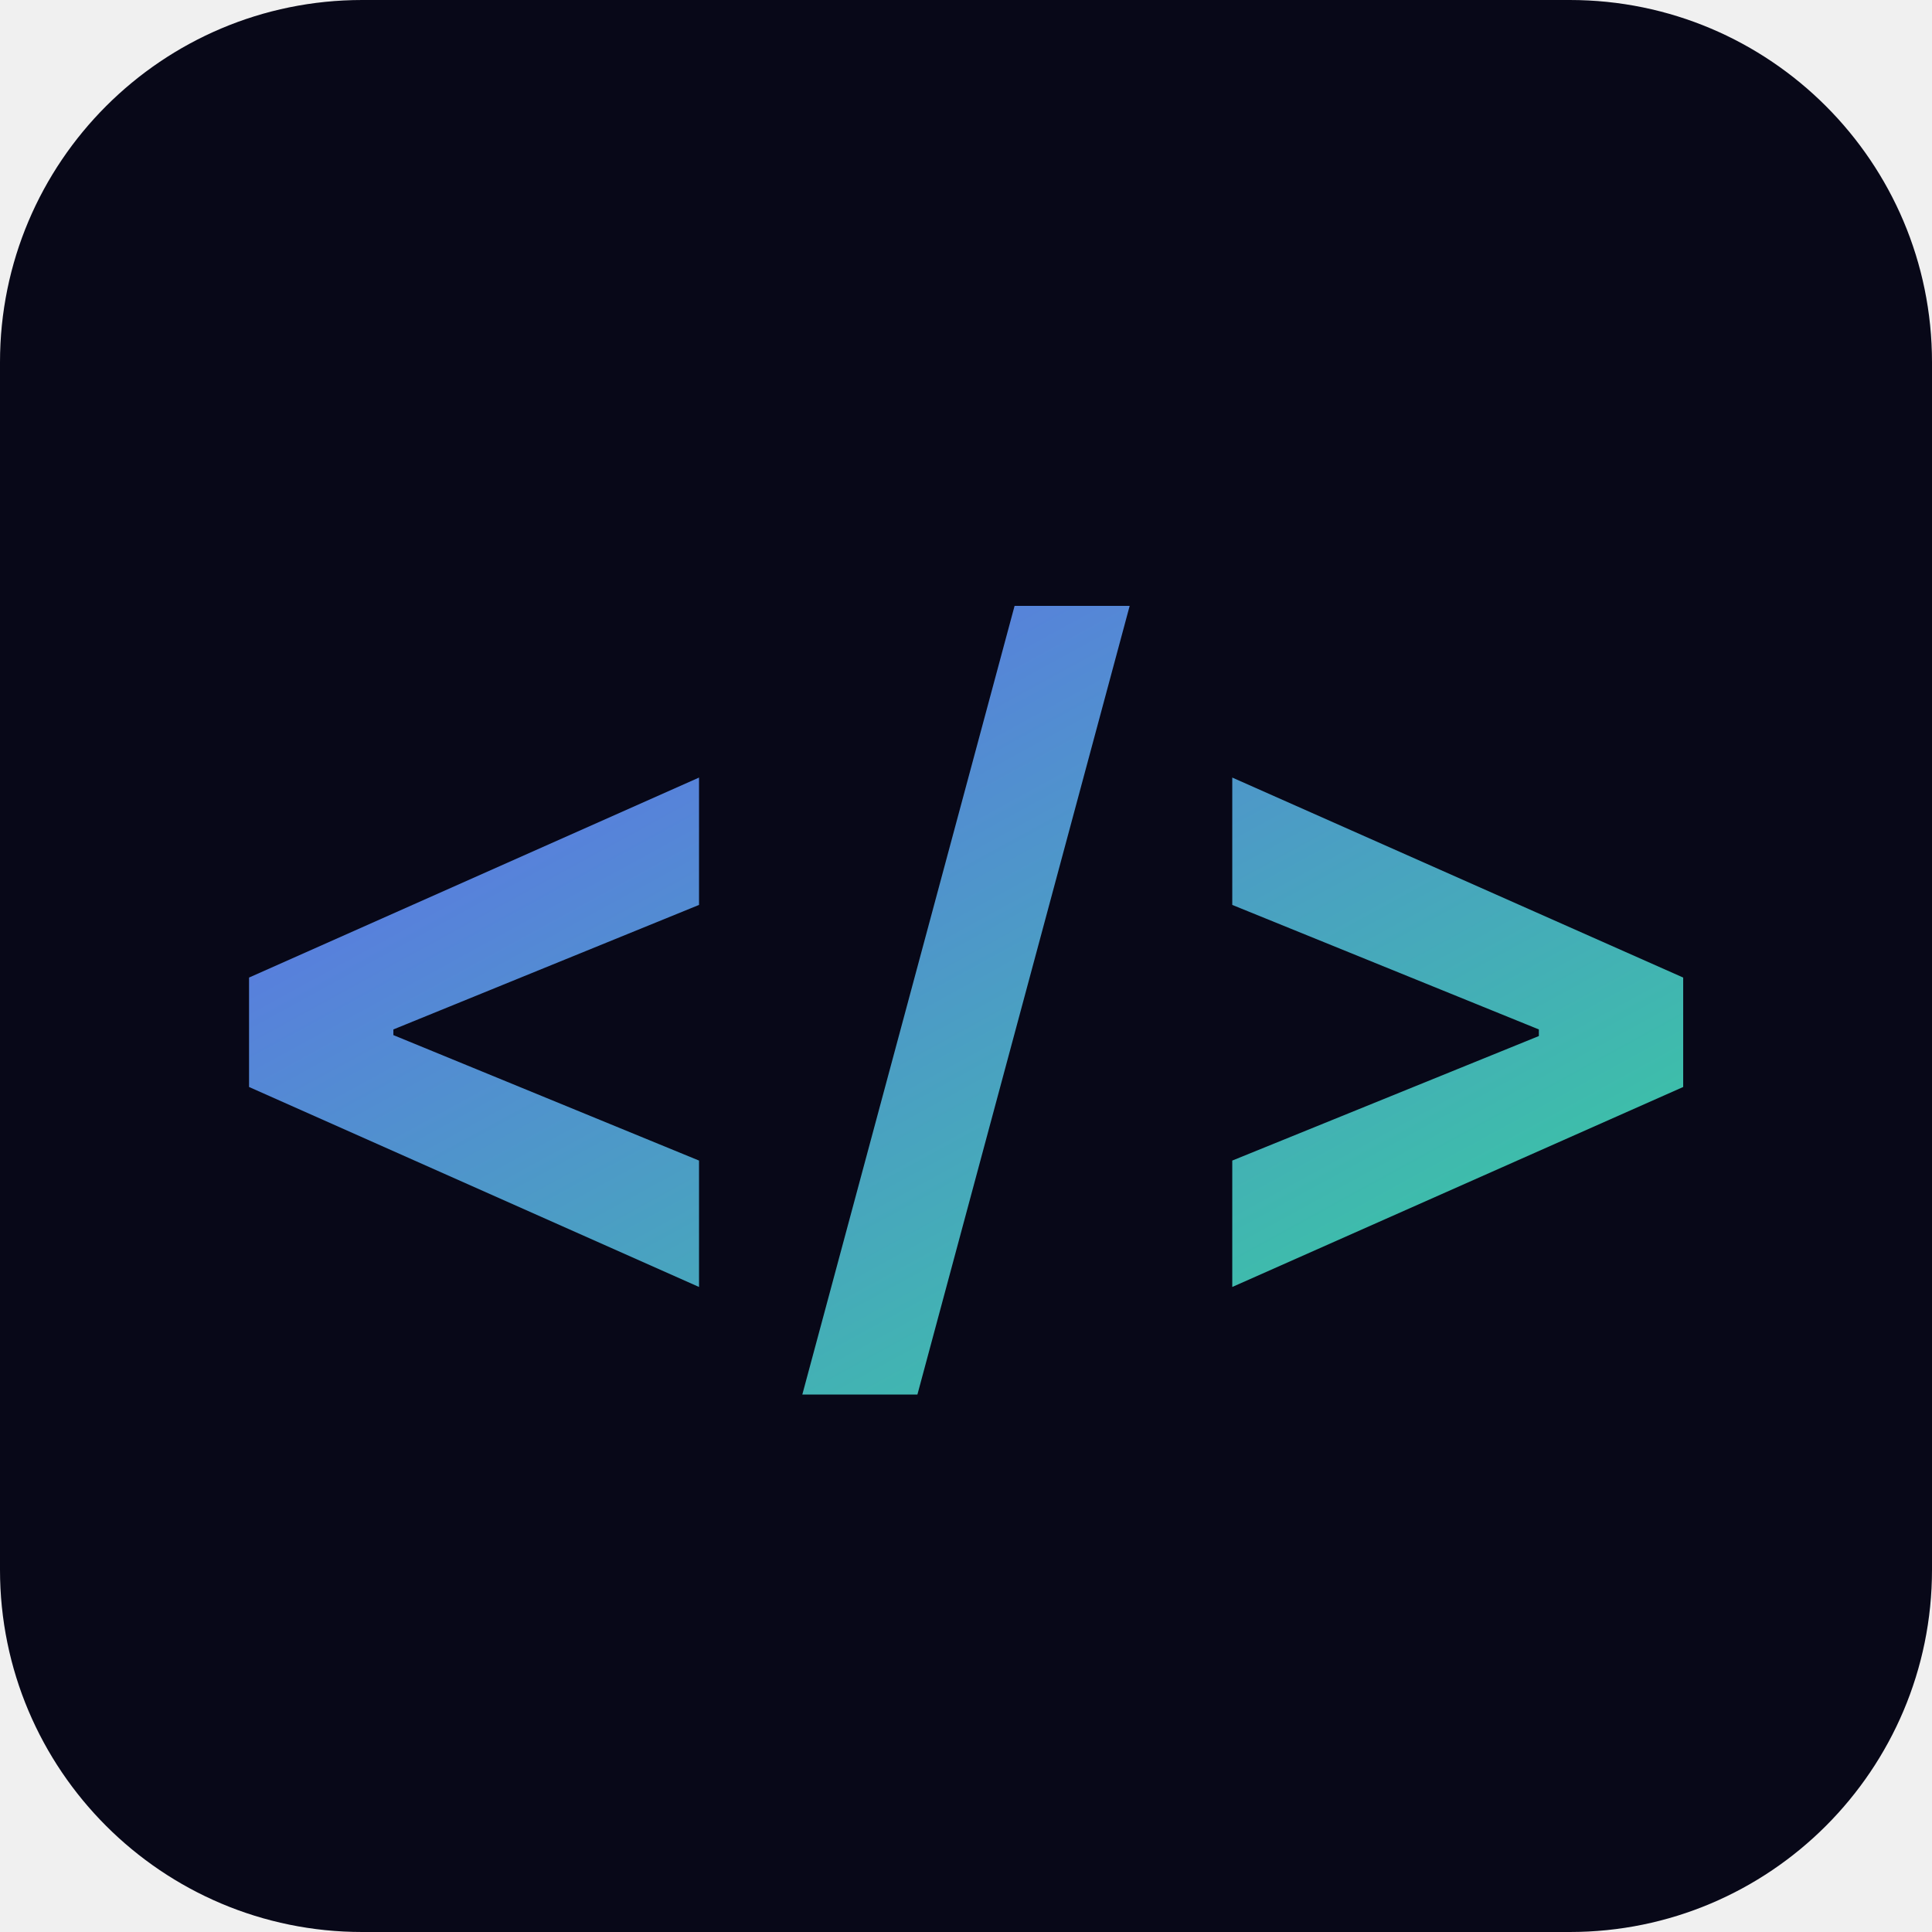
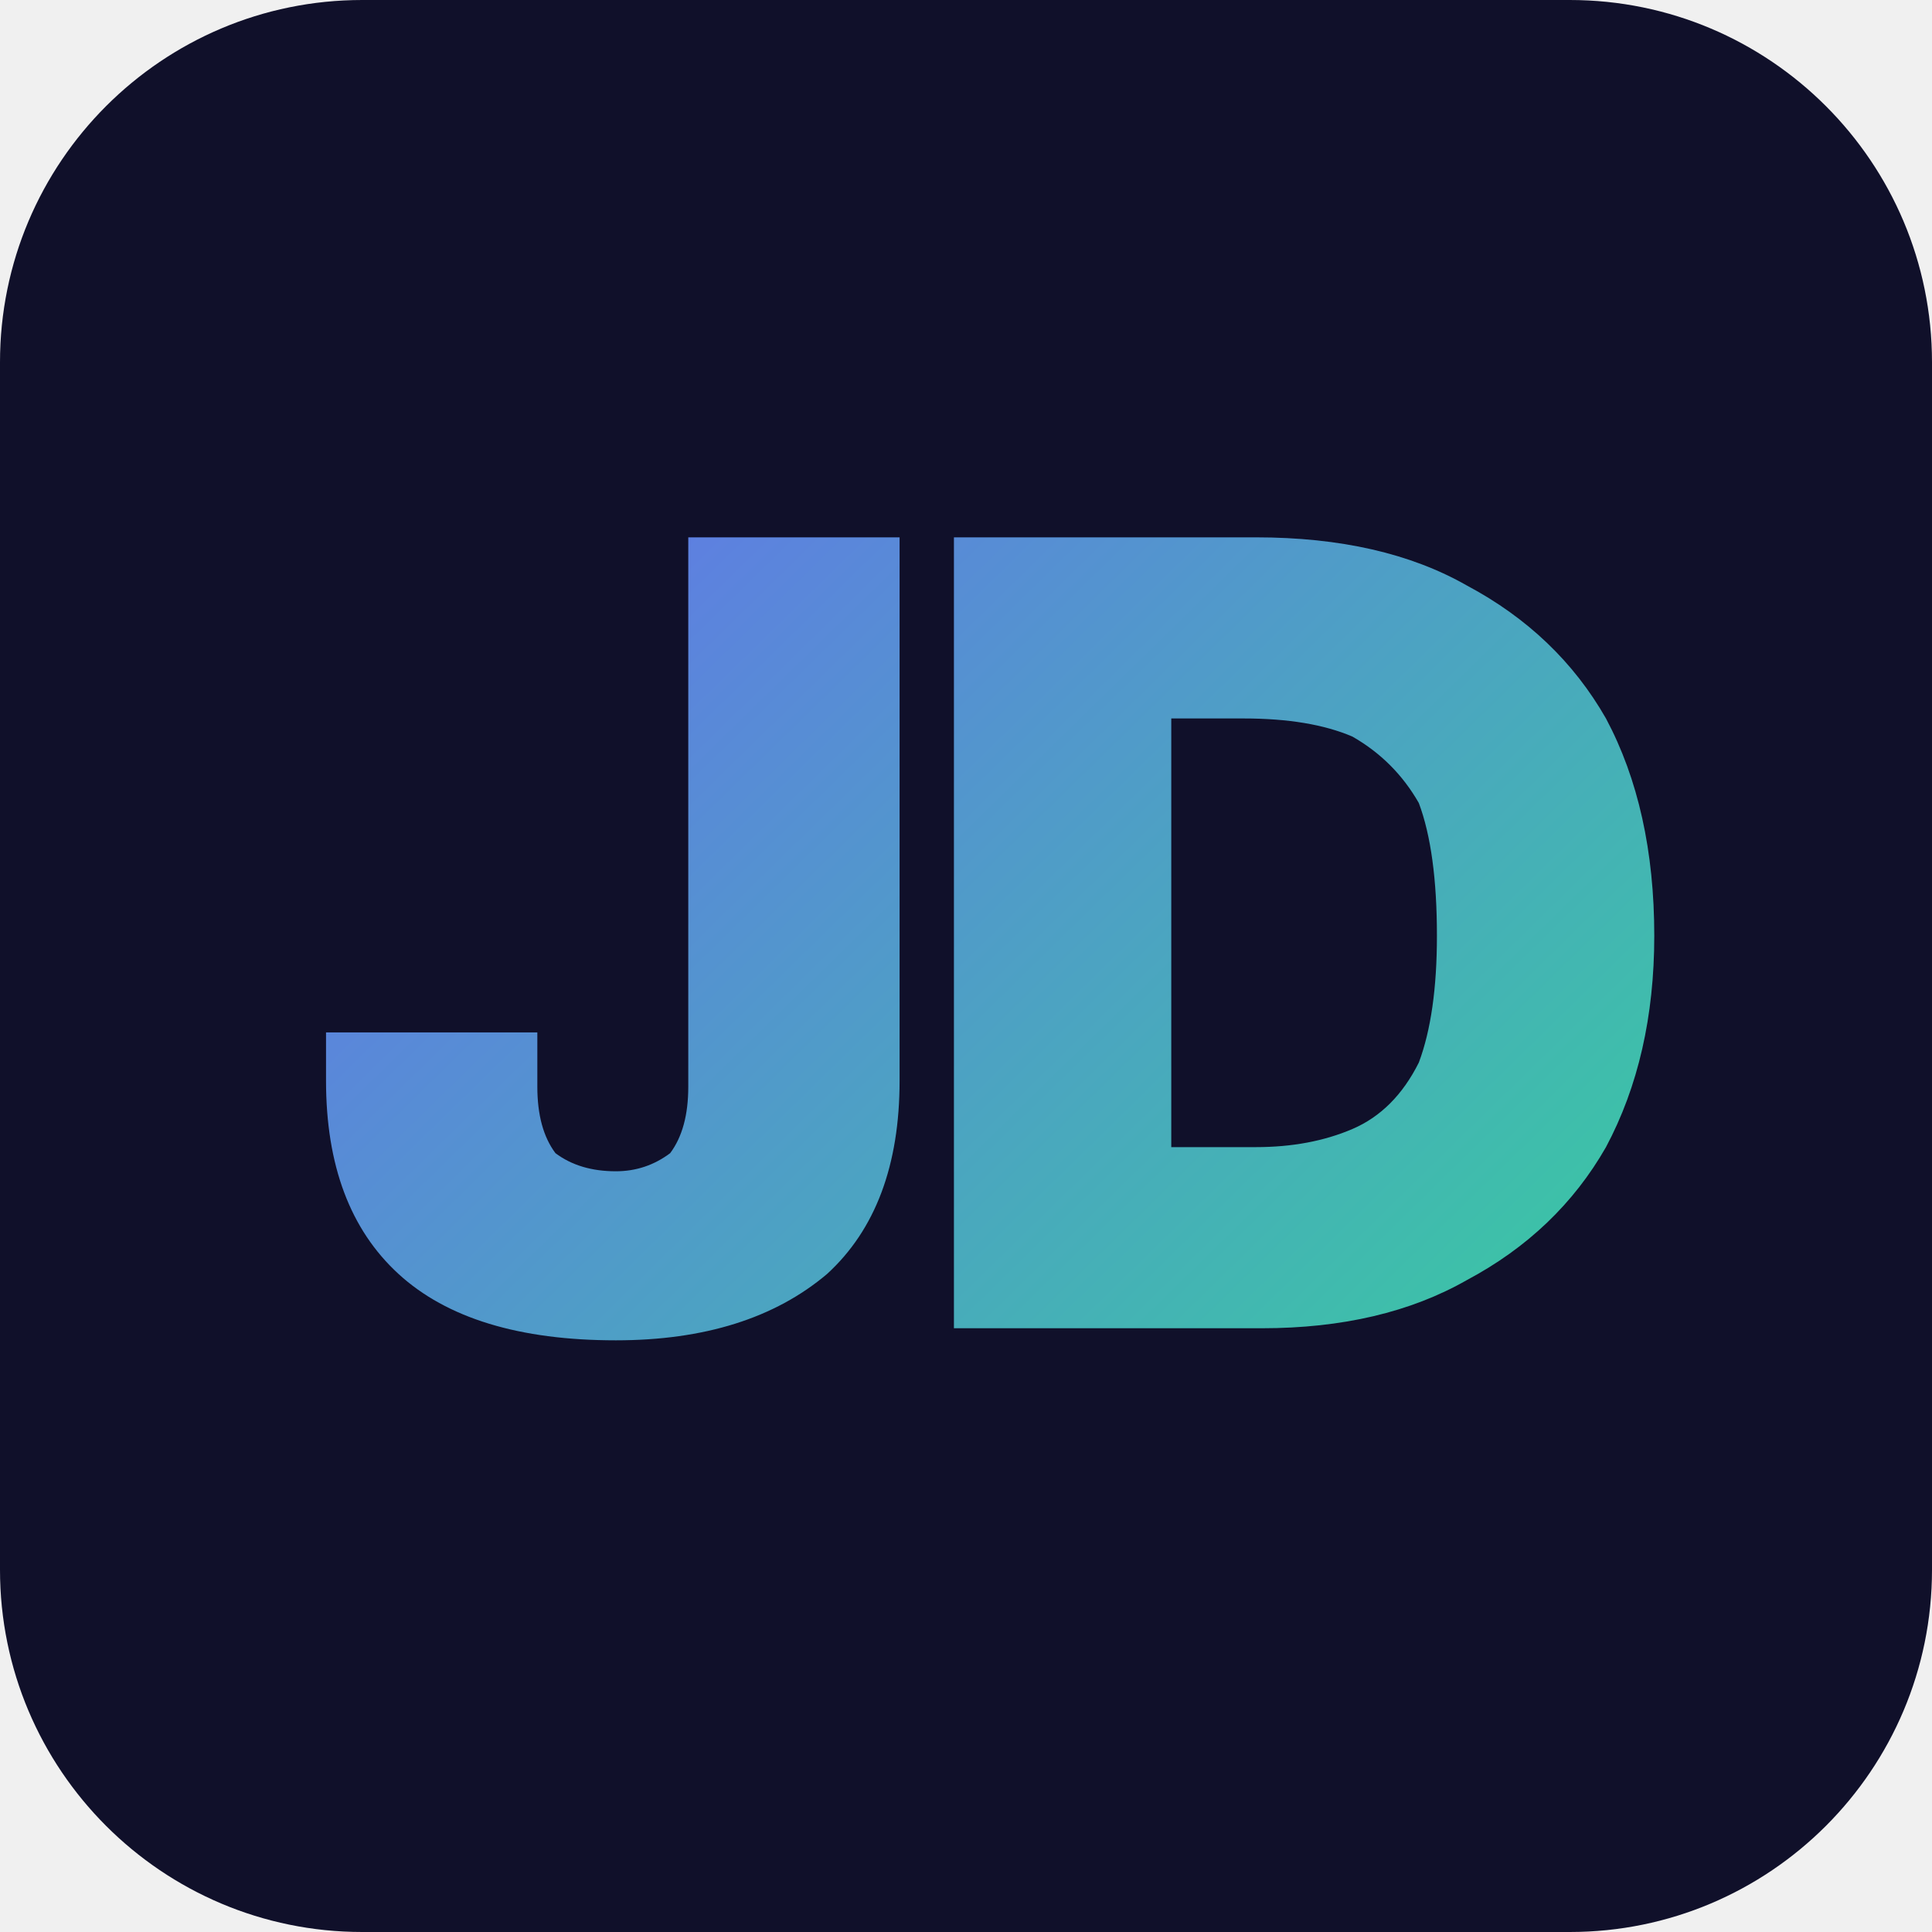
- <svg xmlns="http://www.w3.org/2000/svg" viewBox="0 0 32 32">
+ <svg xmlns="http://www.w3.org/2000/svg" width="32" height="32" viewBox="0 0 32 32">
+   <mask id="satori_om-id">
+     <rect x="0" y="0" width="32" height="32" fill="#fff" />
+   </mask>
+   <path x="0" y="0" width="32" height="32" fill="#10102a" d="M6,0 h20 a6,6 0 0 1 6,6 v20 a6,6 0 0 1 -6,6 h-20 a6,6 0 0 1 -6,-6 v-20 a6,6 0 0 1 6,-6" />
+   <clipPath id="satori_bct-id-0">
+     <path d="M10.2 22.2L10.2 22.2Q7.8 22.2 6.6 21.1Q5.4 20 5.4 17.9L5.4 17.9L5.4 17.1L8.9 17.1L8.9 18Q8.9 18.7 9.2 19.1Q9.6 19.4 10.2 19.4L10.2 19.4Q10.7 19.4 11.1 19.1Q11.4 18.7 11.4 18L11.4 18L11.4 8.9L14.9 8.9L14.9 17.9Q14.9 20 13.7 21.1Q12.4 22.2 10.2 22.2ZM20.9 22L20.9 22L15.8 22L15.8 8.9L20.8 8.9Q22.9 8.9 24.3 9.7Q25.8 10.5 26.6 11.9Q27.4 13.4 27.4 15.5L27.4 15.5Q27.4 17.5 26.6 19Q25.8 20.4 24.3 21.2Q22.9 22 20.9 22ZM19.4 11.9L19.4 19L20.8 19Q21.7 19 22.4 18.7Q23.1 18.4 23.5 17.6Q23.8 16.8 23.8 15.5L23.8 15.5Q23.8 14.1 23.5 13.3Q23.1 12.6 22.4 12.2Q21.7 11.9 20.6 11.9L20.6 11.9L19.4 11.9Z " />
+   </clipPath>
  <defs>
-     <linearGradient id="g" x1="0%" y1="0%" x2="100%" y2="100%">
-       <stop offset="0%" stop-color="#6366f1" />
-       <stop offset="100%" stop-color="#34d399" />
-     </linearGradient>
+     <pattern id="satori_pattern_id-0_0" x="0" y="0" width="1" height="1" patternUnits="objectBoundingBox">
+       <linearGradient id="satori_biid-0_0" x1="-0.053" y1="0.067" x2="1.053" y2="0.933" spreadMethod="pad">
+         <stop offset="0%" stop-color="#686bf2" />
+         <stop offset="100%" stop-color="#34d399" />
+       </linearGradient>
+       <rect x="0" y="0" width="23" height="18" fill="url(#satori_biid-0_0)" />
+     </pattern>
  </defs>
-   <rect width="32" height="32" rx="6" fill="#080818" />
-   <text font-family="Inter, system-ui, -apple-system, sans-serif" font-size="15" font-weight="700" fill="url(#g)" x="50%" y="50%" dominant-baseline="central" text-anchor="middle">&lt;/&gt;</text>
+   <mask id="satori_om-id-0">
+     <rect x="5" y="7" width="23" height="18" fill="#fff" />
+   </mask>
+   <rect x="5" y="7" width="23" height="18" fill="url(#satori_pattern_id-0_0)" clip-path="url(#satori_bct-id-0)" />
</svg>
